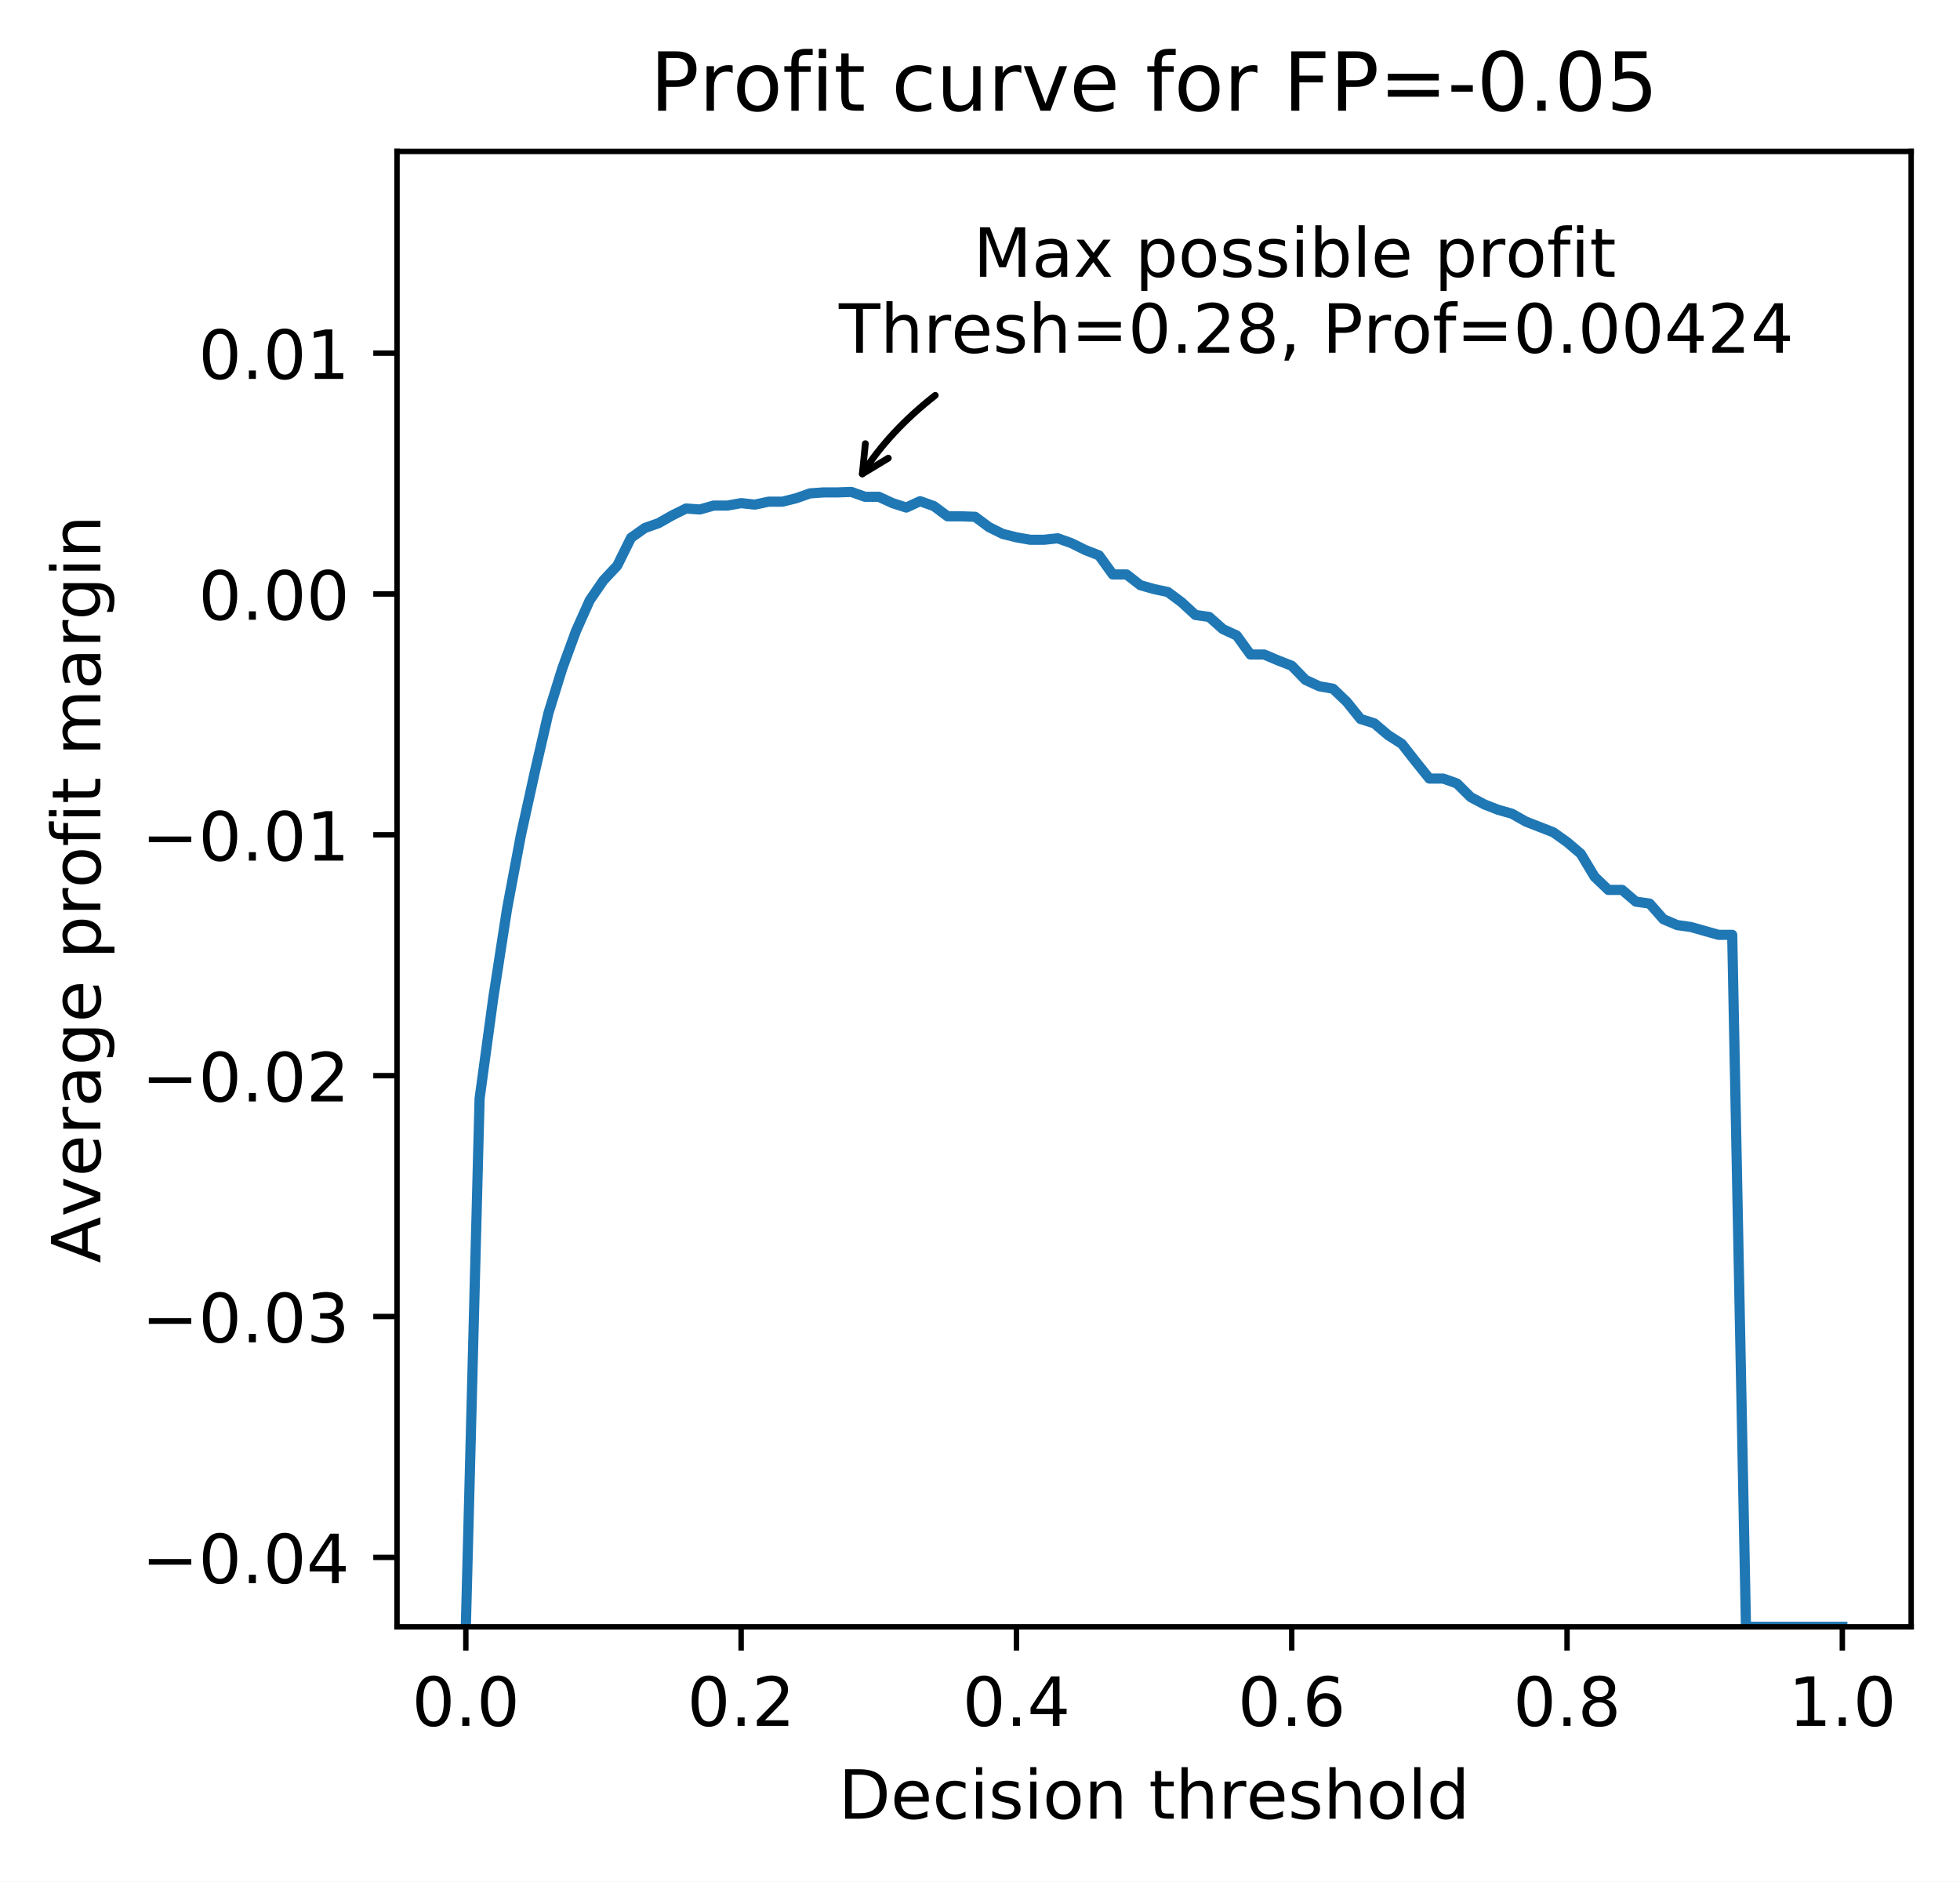
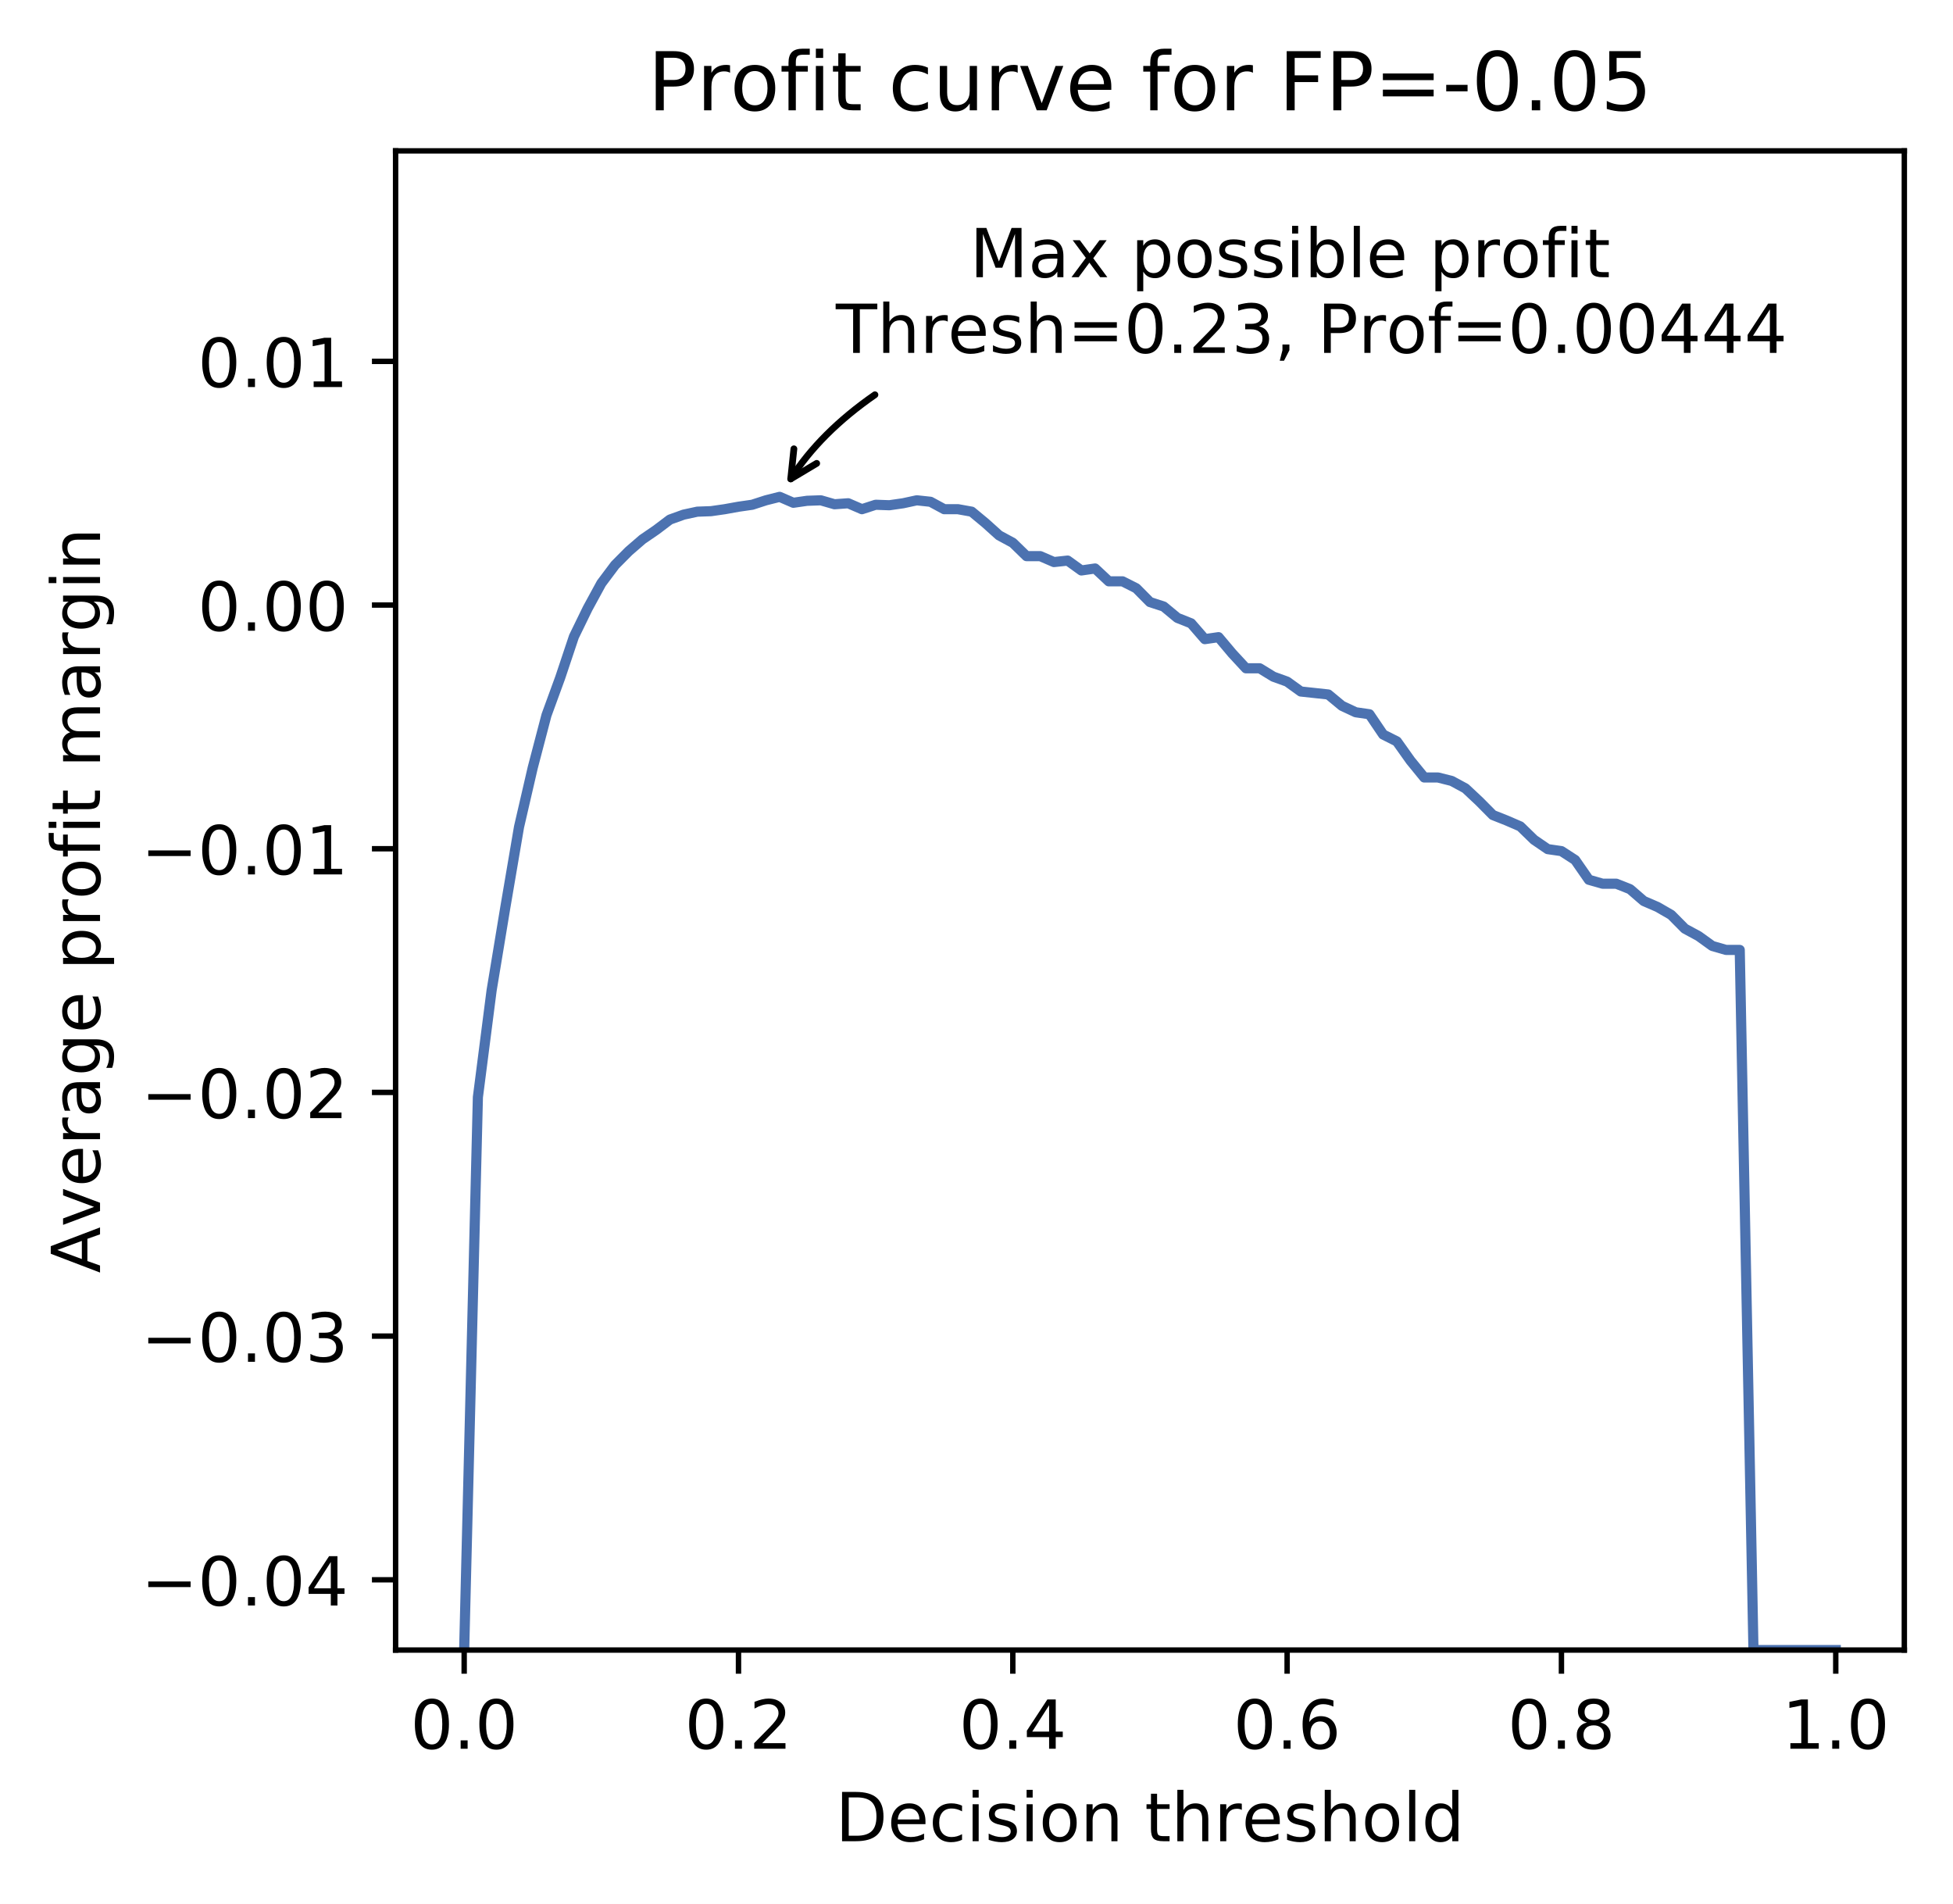
- <svg xmlns="http://www.w3.org/2000/svg" xmlns:xlink="http://www.w3.org/1999/xlink" height="277.314pt" version="1.1" viewBox="0 0 288.923 277.314" width="288.923pt">
+ <svg xmlns="http://www.w3.org/2000/svg" xmlns:xlink="http://www.w3.org/1999/xlink" height="281.634pt" version="1.1" viewBox="0 0 288.923 281.634" width="288.923pt">
  <defs>
    <style type="text/css">
*{stroke-linecap:butt;stroke-linejoin:round;}
  </style>
  </defs>
  <g id="figure_1">
    <g id="patch_1">
-       <path d="M 0 277.314  L 288.923 277.314  L 288.923 0  L 0 0  z " style="fill:#ffffff;" />
+       <path d="M 0 281.634  L 288.923 281.634  L 288.923 0  L 0 0  z " style="fill:#ffffff;" />
    </g>
    <g id="axes_1">
      <g id="patch_2">
-         <path d="M 58.523 239.758  L 281.723 239.758  L 281.723 22.318  L 58.523 22.318  z " style="fill:#ffffff;" />
+         <path d="M 58.523 244.078  L 281.723 244.078  L 281.723 22.318  L 58.523 22.318  z " style="fill:#ffffff;" />
      </g>
      <g id="matplotlib.axis_1">
        <g id="xtick_1">
          <g id="line2d_1">
            <defs>
-               <path d="M 0 0  L 0 3.5  " id="mf51691819e" style="stroke:#000000;stroke-width:0.8;" />
-             </defs>
-             <g>
-               <use style="stroke:#000000;stroke-width:0.8;" x="68.669" xlink:href="#mf51691819e" y="239.758" />
+               <path d="M 0 0  L 0 3.5  " id="m5be8ce72ac" style="stroke:#000000;stroke-width:0.8;" />
+             </defs>
+             <g>
+               <use style="stroke:#000000;stroke-width:0.8;" x="68.669" xlink:href="#m5be8ce72ac" y="244.078" />
            </g>
          </g>
          <g id="text_1">
            <defs>
              <path d="M 31.781 66.406  Q 24.172 66.406 20.328 58.906  Q 16.5 51.422 16.5 36.375  Q 16.5 21.391 20.328 13.891  Q 24.172 6.391 31.781 6.391  Q 39.453 6.391 43.281 13.891  Q 47.125 21.391 47.125 36.375  Q 47.125 51.422 43.281 58.906  Q 39.453 66.406 31.781 66.406  z M 31.781 74.219  Q 44.047 74.219 50.516 64.516  Q 56.984 54.828 56.984 36.375  Q 56.984 17.969 50.516 8.266  Q 44.047 -1.422 31.781 -1.422  Q 19.531 -1.422 13.062 8.266  Q 6.594 17.969 6.594 36.375  Q 6.594 54.828 13.062 64.516  Q 19.531 74.219 31.781 74.219  z " id="DejaVuSans-48" />
              <path d="M 10.688 12.406  L 21 12.406  L 21 0  L 10.688 0  z " id="DejaVuSans-46" />
            </defs>
-             <g transform="translate(60.71733 254.3566)scale(0.1 -0.1)">
+             <g transform="translate(60.71733 258.6766)scale(0.1 -0.1)">
              <use xlink:href="#DejaVuSans-48" />
              <use x="63.623" xlink:href="#DejaVuSans-46" />
              <use x="95.41" xlink:href="#DejaVuSans-48" />
            </g>
          </g>
        </g>
        <g id="xtick_2">
          <g id="line2d_2">
            <g>
-               <use style="stroke:#000000;stroke-width:0.8;" x="109.251" xlink:href="#mf51691819e" y="239.758" />
+               <use style="stroke:#000000;stroke-width:0.8;" x="109.251" xlink:href="#m5be8ce72ac" y="244.078" />
            </g>
          </g>
          <g id="text_2">
            <defs>
              <path d="M 19.188 8.297  L 53.609 8.297  L 53.609 0  L 7.328 0  L 7.328 8.297  Q 12.938 14.109 22.625 23.891  Q 32.328 33.688 34.812 36.531  Q 39.547 41.844 41.422 45.531  Q 43.312 49.219 43.312 52.781  Q 43.312 58.594 39.234 62.25  Q 35.156 65.922 28.609 65.922  Q 23.969 65.922 18.812 64.312  Q 13.672 62.703 7.812 59.422  L 7.812 69.391  Q 13.766 71.781 18.938 73  Q 24.125 74.219 28.422 74.219  Q 39.75 74.219 46.484 68.547  Q 53.219 62.891 53.219 53.422  Q 53.219 48.922 51.531 44.891  Q 49.859 40.875 45.406 35.406  Q 44.188 33.984 37.641 27.219  Q 31.109 20.453 19.188 8.297  z " id="DejaVuSans-50" />
            </defs>
-             <g transform="translate(101.2991 254.3566)scale(0.1 -0.1)">
+             <g transform="translate(101.2991 258.6766)scale(0.1 -0.1)">
              <use xlink:href="#DejaVuSans-48" />
              <use x="63.623" xlink:href="#DejaVuSans-46" />
              <use x="95.41" xlink:href="#DejaVuSans-50" />
            </g>
          </g>
        </g>
        <g id="xtick_3">
          <g id="line2d_3">
            <g>
-               <use style="stroke:#000000;stroke-width:0.8;" x="149.833" xlink:href="#mf51691819e" y="239.758" />
+               <use style="stroke:#000000;stroke-width:0.8;" x="149.833" xlink:href="#m5be8ce72ac" y="244.078" />
            </g>
          </g>
          <g id="text_3">
            <defs>
              <path d="M 37.797 64.312  L 12.891 25.391  L 37.797 25.391  z M 35.203 72.906  L 47.609 72.906  L 47.609 25.391  L 58.016 25.391  L 58.016 17.188  L 47.609 17.188  L 47.609 0  L 37.797 0  L 37.797 17.188  L 4.891 17.188  L 4.891 26.703  z " id="DejaVuSans-52" />
            </defs>
-             <g transform="translate(141.881 254.3566)scale(0.1 -0.1)">
+             <g transform="translate(141.881 258.6766)scale(0.1 -0.1)">
              <use xlink:href="#DejaVuSans-48" />
              <use x="63.623" xlink:href="#DejaVuSans-46" />
              <use x="95.41" xlink:href="#DejaVuSans-52" />
            </g>
          </g>
        </g>
        <g id="xtick_4">
          <g id="line2d_4">
            <g>
-               <use style="stroke:#000000;stroke-width:0.8;" x="190.414" xlink:href="#mf51691819e" y="239.758" />
+               <use style="stroke:#000000;stroke-width:0.8;" x="190.414" xlink:href="#m5be8ce72ac" y="244.078" />
            </g>
          </g>
          <g id="text_4">
            <defs>
              <path d="M 33.016 40.375  Q 26.375 40.375 22.484 35.828  Q 18.609 31.297 18.609 23.391  Q 18.609 15.531 22.484 10.953  Q 26.375 6.391 33.016 6.391  Q 39.656 6.391 43.531 10.953  Q 47.406 15.531 47.406 23.391  Q 47.406 31.297 43.531 35.828  Q 39.656 40.375 33.016 40.375  z M 52.594 71.297  L 52.594 62.312  Q 48.875 64.062 45.094 64.984  Q 41.312 65.922 37.594 65.922  Q 27.828 65.922 22.672 59.328  Q 17.531 52.734 16.797 39.406  Q 19.672 43.656 24.016 45.922  Q 28.375 48.188 33.594 48.188  Q 44.578 48.188 50.953 41.516  Q 57.328 34.859 57.328 23.391  Q 57.328 12.156 50.688 5.359  Q 44.047 -1.422 33.016 -1.422  Q 20.359 -1.422 13.672 8.266  Q 6.984 17.969 6.984 36.375  Q 6.984 53.656 15.188 63.938  Q 23.391 74.219 37.203 74.219  Q 40.922 74.219 44.703 73.484  Q 48.484 72.75 52.594 71.297  z " id="DejaVuSans-54" />
            </defs>
-             <g transform="translate(182.4628 254.3566)scale(0.1 -0.1)">
+             <g transform="translate(182.4628 258.6766)scale(0.1 -0.1)">
              <use xlink:href="#DejaVuSans-48" />
              <use x="63.623" xlink:href="#DejaVuSans-46" />
              <use x="95.41" xlink:href="#DejaVuSans-54" />
            </g>
          </g>
        </g>
        <g id="xtick_5">
          <g id="line2d_5">
            <g>
-               <use style="stroke:#000000;stroke-width:0.8;" x="230.996" xlink:href="#mf51691819e" y="239.758" />
+               <use style="stroke:#000000;stroke-width:0.8;" x="230.996" xlink:href="#m5be8ce72ac" y="244.078" />
            </g>
          </g>
          <g id="text_5">
            <defs>
              <path d="M 31.781 34.625  Q 24.75 34.625 20.719 30.859  Q 16.703 27.094 16.703 20.516  Q 16.703 13.922 20.719 10.156  Q 24.75 6.391 31.781 6.391  Q 38.812 6.391 42.859 10.172  Q 46.922 13.969 46.922 20.516  Q 46.922 27.094 42.891 30.859  Q 38.875 34.625 31.781 34.625  z M 21.922 38.812  Q 15.578 40.375 12.031 44.719  Q 8.5 49.078 8.5 55.328  Q 8.5 64.062 14.719 69.141  Q 20.953 74.219 31.781 74.219  Q 42.672 74.219 48.875 69.141  Q 55.078 64.062 55.078 55.328  Q 55.078 49.078 51.531 44.719  Q 48 40.375 41.703 38.812  Q 48.828 37.156 52.797 32.312  Q 56.781 27.484 56.781 20.516  Q 56.781 9.906 50.312 4.234  Q 43.844 -1.422 31.781 -1.422  Q 19.734 -1.422 13.25 4.234  Q 6.781 9.906 6.781 20.516  Q 6.781 27.484 10.781 32.312  Q 14.797 37.156 21.922 38.812  z M 18.312 54.391  Q 18.312 48.734 21.844 45.562  Q 25.391 42.391 31.781 42.391  Q 38.141 42.391 41.719 45.562  Q 45.312 48.734 45.312 54.391  Q 45.312 60.062 41.719 63.234  Q 38.141 66.406 31.781 66.406  Q 25.391 66.406 21.844 63.234  Q 18.312 60.062 18.312 54.391  z " id="DejaVuSans-56" />
            </defs>
-             <g transform="translate(223.0446 254.3566)scale(0.1 -0.1)">
+             <g transform="translate(223.0446 258.6766)scale(0.1 -0.1)">
              <use xlink:href="#DejaVuSans-48" />
              <use x="63.623" xlink:href="#DejaVuSans-46" />
              <use x="95.41" xlink:href="#DejaVuSans-56" />
            </g>
          </g>
        </g>
        <g id="xtick_6">
          <g id="line2d_6">
            <g>
-               <use style="stroke:#000000;stroke-width:0.8;" x="271.578" xlink:href="#mf51691819e" y="239.758" />
+               <use style="stroke:#000000;stroke-width:0.8;" x="271.578" xlink:href="#m5be8ce72ac" y="244.078" />
            </g>
          </g>
          <g id="text_6">
            <defs>
              <path d="M 12.406 8.297  L 28.516 8.297  L 28.516 63.922  L 10.984 60.406  L 10.984 69.391  L 28.422 72.906  L 38.281 72.906  L 38.281 8.297  L 54.391 8.297  L 54.391 0  L 12.406 0  z " id="DejaVuSans-49" />
            </defs>
-             <g transform="translate(263.6264 254.3566)scale(0.1 -0.1)">
+             <g transform="translate(263.6264 258.6766)scale(0.1 -0.1)">
              <use xlink:href="#DejaVuSans-49" />
              <use x="63.623" xlink:href="#DejaVuSans-46" />
              <use x="95.41" xlink:href="#DejaVuSans-48" />
            </g>
          </g>
        </g>
        <g id="text_7">
          <defs>
            <path d="M 19.672 64.797  L 19.672 8.109  L 31.594 8.109  Q 46.688 8.109 53.688 14.938  Q 60.688 21.781 60.688 36.531  Q 60.688 51.172 53.688 57.984  Q 46.688 64.797 31.594 64.797  z M 9.812 72.906  L 30.078 72.906  Q 51.266 72.906 61.172 64.094  Q 71.094 55.281 71.094 36.531  Q 71.094 17.672 61.125 8.828  Q 51.172 0 30.078 0  L 9.812 0  z " id="DejaVuSans-68" />
            <path d="M 56.203 29.594  L 56.203 25.203  L 14.891 25.203  Q 15.484 15.922 20.484 11.062  Q 25.484 6.203 34.422 6.203  Q 39.594 6.203 44.453 7.469  Q 49.312 8.734 54.109 11.281  L 54.109 2.781  Q 49.266 0.734 44.188 -0.344  Q 39.109 -1.422 33.891 -1.422  Q 20.797 -1.422 13.156 6.188  Q 5.516 13.812 5.516 26.812  Q 5.516 40.234 12.766 48.109  Q 20.016 56 32.328 56  Q 43.359 56 49.781 48.891  Q 56.203 41.797 56.203 29.594  z M 47.219 32.234  Q 47.125 39.594 43.094 43.984  Q 39.062 48.391 32.422 48.391  Q 24.906 48.391 20.391 44.141  Q 15.875 39.891 15.188 32.172  z " id="DejaVuSans-101" />
            <path d="M 48.781 52.594  L 48.781 44.188  Q 44.969 46.297 41.141 47.344  Q 37.312 48.391 33.406 48.391  Q 24.656 48.391 19.812 42.844  Q 14.984 37.312 14.984 27.297  Q 14.984 17.281 19.812 11.734  Q 24.656 6.203 33.406 6.203  Q 37.312 6.203 41.141 7.25  Q 44.969 8.297 48.781 10.406  L 48.781 2.094  Q 45.016 0.344 40.984 -0.531  Q 36.969 -1.422 32.422 -1.422  Q 20.062 -1.422 12.781 6.344  Q 5.516 14.109 5.516 27.297  Q 5.516 40.672 12.859 48.328  Q 20.219 56 33.016 56  Q 37.156 56 41.109 55.141  Q 45.062 54.297 48.781 52.594  z " id="DejaVuSans-99" />
            <path d="M 9.422 54.688  L 18.406 54.688  L 18.406 0  L 9.422 0  z M 9.422 75.984  L 18.406 75.984  L 18.406 64.594  L 9.422 64.594  z " id="DejaVuSans-105" />
            <path d="M 44.281 53.078  L 44.281 44.578  Q 40.484 46.531 36.375 47.5  Q 32.281 48.484 27.875 48.484  Q 21.188 48.484 17.844 46.438  Q 14.5 44.391 14.5 40.281  Q 14.5 37.156 16.891 35.375  Q 19.281 33.594 26.516 31.984  L 29.594 31.297  Q 39.156 29.25 43.188 25.516  Q 47.219 21.781 47.219 15.094  Q 47.219 7.469 41.188 3.016  Q 35.156 -1.422 24.609 -1.422  Q 20.219 -1.422 15.453 -0.562  Q 10.688 0.297 5.422 2  L 5.422 11.281  Q 10.406 8.688 15.234 7.391  Q 20.062 6.109 24.812 6.109  Q 31.156 6.109 34.562 8.281  Q 37.984 10.453 37.984 14.406  Q 37.984 18.062 35.516 20.016  Q 33.062 21.969 24.703 23.781  L 21.578 24.516  Q 13.234 26.266 9.516 29.906  Q 5.812 33.547 5.812 39.891  Q 5.812 47.609 11.281 51.797  Q 16.75 56 26.812 56  Q 31.781 56 36.172 55.266  Q 40.578 54.547 44.281 53.078  z " id="DejaVuSans-115" />
            <path d="M 30.609 48.391  Q 23.391 48.391 19.188 42.75  Q 14.984 37.109 14.984 27.297  Q 14.984 17.484 19.156 11.844  Q 23.344 6.203 30.609 6.203  Q 37.797 6.203 41.984 11.859  Q 46.188 17.531 46.188 27.297  Q 46.188 37.016 41.984 42.703  Q 37.797 48.391 30.609 48.391  z M 30.609 56  Q 42.328 56 49.016 48.375  Q 55.719 40.766 55.719 27.297  Q 55.719 13.875 49.016 6.219  Q 42.328 -1.422 30.609 -1.422  Q 18.844 -1.422 12.172 6.219  Q 5.516 13.875 5.516 27.297  Q 5.516 40.766 12.172 48.375  Q 18.844 56 30.609 56  z " id="DejaVuSans-111" />
            <path d="M 54.891 33.016  L 54.891 0  L 45.906 0  L 45.906 32.719  Q 45.906 40.484 42.875 44.328  Q 39.844 48.188 33.797 48.188  Q 26.516 48.188 22.312 43.547  Q 18.109 38.922 18.109 30.906  L 18.109 0  L 9.078 0  L 9.078 54.688  L 18.109 54.688  L 18.109 46.188  Q 21.344 51.125 25.703 53.562  Q 30.078 56 35.797 56  Q 45.219 56 50.047 50.172  Q 54.891 44.344 54.891 33.016  z " id="DejaVuSans-110" />
            <path id="DejaVuSans-32" />
            <path d="M 18.312 70.219  L 18.312 54.688  L 36.812 54.688  L 36.812 47.703  L 18.312 47.703  L 18.312 18.016  Q 18.312 11.328 20.141 9.422  Q 21.969 7.516 27.594 7.516  L 36.812 7.516  L 36.812 0  L 27.594 0  Q 17.188 0 13.234 3.875  Q 9.281 7.766 9.281 18.016  L 9.281 47.703  L 2.688 47.703  L 2.688 54.688  L 9.281 54.688  L 9.281 70.219  z " id="DejaVuSans-116" />
            <path d="M 54.891 33.016  L 54.891 0  L 45.906 0  L 45.906 32.719  Q 45.906 40.484 42.875 44.328  Q 39.844 48.188 33.797 48.188  Q 26.516 48.188 22.312 43.547  Q 18.109 38.922 18.109 30.906  L 18.109 0  L 9.078 0  L 9.078 75.984  L 18.109 75.984  L 18.109 46.188  Q 21.344 51.125 25.703 53.562  Q 30.078 56 35.797 56  Q 45.219 56 50.047 50.172  Q 54.891 44.344 54.891 33.016  z " id="DejaVuSans-104" />
            <path d="M 41.109 46.297  Q 39.594 47.172 37.812 47.578  Q 36.031 48 33.891 48  Q 26.266 48 22.188 43.047  Q 18.109 38.094 18.109 28.812  L 18.109 0  L 9.078 0  L 9.078 54.688  L 18.109 54.688  L 18.109 46.188  Q 20.953 51.172 25.484 53.578  Q 30.031 56 36.531 56  Q 37.453 56 38.578 55.875  Q 39.703 55.766 41.062 55.516  z " id="DejaVuSans-114" />
            <path d="M 9.422 75.984  L 18.406 75.984  L 18.406 0  L 9.422 0  z " id="DejaVuSans-108" />
            <path d="M 45.406 46.391  L 45.406 75.984  L 54.391 75.984  L 54.391 0  L 45.406 0  L 45.406 8.203  Q 42.578 3.328 38.25 0.953  Q 33.938 -1.422 27.875 -1.422  Q 17.969 -1.422 11.734 6.484  Q 5.516 14.406 5.516 27.297  Q 5.516 40.188 11.734 48.094  Q 17.969 56 27.875 56  Q 33.938 56 38.25 53.625  Q 42.578 51.266 45.406 46.391  z M 14.797 27.297  Q 14.797 17.391 18.875 11.75  Q 22.953 6.109 30.078 6.109  Q 37.203 6.109 41.297 11.75  Q 45.406 17.391 45.406 27.297  Q 45.406 37.203 41.297 42.844  Q 37.203 48.484 30.078 48.484  Q 22.953 48.484 18.875 42.844  Q 14.797 37.203 14.797 27.297  z " id="DejaVuSans-100" />
          </defs>
-           <g transform="translate(123.5922 268.0347)scale(0.1 -0.1)">
+           <g transform="translate(123.5922 272.3547)scale(0.1 -0.1)">
            <use xlink:href="#DejaVuSans-68" />
            <use x="77.002" xlink:href="#DejaVuSans-101" />
            <use x="138.525" xlink:href="#DejaVuSans-99" />
            <use x="193.506" xlink:href="#DejaVuSans-105" />
            <use x="221.289" xlink:href="#DejaVuSans-115" />
            <use x="273.389" xlink:href="#DejaVuSans-105" />
            <use x="301.172" xlink:href="#DejaVuSans-111" />
            <use x="362.354" xlink:href="#DejaVuSans-110" />
            <use x="425.732" xlink:href="#DejaVuSans-32" />
            <use x="457.52" xlink:href="#DejaVuSans-116" />
            <use x="496.729" xlink:href="#DejaVuSans-104" />
            <use x="560.107" xlink:href="#DejaVuSans-114" />
            <use x="601.189" xlink:href="#DejaVuSans-101" />
            <use x="662.713" xlink:href="#DejaVuSans-115" />
            <use x="714.812" xlink:href="#DejaVuSans-104" />
            <use x="778.191" xlink:href="#DejaVuSans-111" />
            <use x="839.373" xlink:href="#DejaVuSans-108" />
            <use x="867.156" xlink:href="#DejaVuSans-100" />
          </g>
        </g>
      </g>
      <g id="matplotlib.axis_2">
        <g id="ytick_1">
          <g id="line2d_7">
            <defs>
-               <path d="M 0 0  L -3.5 0  " id="m87cd22604d" style="stroke:#000000;stroke-width:0.8;" />
-             </defs>
-             <g>
-               <use style="stroke:#000000;stroke-width:0.8;" x="58.523" xlink:href="#m87cd22604d" y="229.524" />
+               <path d="M 0 0  L -3.5 0  " id="m1215878f48" style="stroke:#000000;stroke-width:0.8;" />
+             </defs>
+             <g>
+               <use style="stroke:#000000;stroke-width:0.8;" x="58.523" xlink:href="#m1215878f48" y="233.685" />
            </g>
          </g>
          <g id="text_8">
            <defs>
              <path d="M 10.594 35.5  L 73.188 35.5  L 73.188 27.203  L 10.594 27.203  z " id="DejaVuSans-8722" />
            </defs>
-             <g transform="translate(20.87813 233.323)scale(0.1 -0.1)">
+             <g transform="translate(20.87813 237.4844)scale(0.1 -0.1)">
              <use xlink:href="#DejaVuSans-8722" />
              <use x="83.789" xlink:href="#DejaVuSans-48" />
              <use x="147.412" xlink:href="#DejaVuSans-46" />
              <use x="179.199" xlink:href="#DejaVuSans-48" />
              <use x="242.822" xlink:href="#DejaVuSans-52" />
            </g>
          </g>
        </g>
        <g id="ytick_2">
          <g id="line2d_8">
            <g>
-               <use style="stroke:#000000;stroke-width:0.8;" x="58.523" xlink:href="#m87cd22604d" y="194.027" />
+               <use style="stroke:#000000;stroke-width:0.8;" x="58.523" xlink:href="#m1215878f48" y="197.639" />
            </g>
          </g>
          <g id="text_9">
            <defs>
              <path d="M 40.578 39.312  Q 47.656 37.797 51.625 33  Q 55.609 28.219 55.609 21.188  Q 55.609 10.406 48.188 4.484  Q 40.766 -1.422 27.094 -1.422  Q 22.516 -1.422 17.656 -0.516  Q 12.797 0.391 7.625 2.203  L 7.625 11.719  Q 11.719 9.328 16.594 8.109  Q 21.484 6.891 26.812 6.891  Q 36.078 6.891 40.938 10.547  Q 45.797 14.203 45.797 21.188  Q 45.797 27.641 41.281 31.266  Q 36.766 34.906 28.719 34.906  L 20.219 34.906  L 20.219 43.016  L 29.109 43.016  Q 36.375 43.016 40.234 45.922  Q 44.094 48.828 44.094 54.297  Q 44.094 59.906 40.109 62.906  Q 36.141 65.922 28.719 65.922  Q 24.656 65.922 20.016 65.031  Q 15.375 64.156 9.812 62.312  L 9.812 71.094  Q 15.438 72.656 20.344 73.438  Q 25.25 74.219 29.594 74.219  Q 40.828 74.219 47.359 69.109  Q 53.906 64.016 53.906 55.328  Q 53.906 49.266 50.438 45.094  Q 46.969 40.922 40.578 39.312  z " id="DejaVuSans-51" />
            </defs>
-             <g transform="translate(20.87813 197.8267)scale(0.1 -0.1)">
+             <g transform="translate(20.87813 201.438)scale(0.1 -0.1)">
              <use xlink:href="#DejaVuSans-8722" />
              <use x="83.789" xlink:href="#DejaVuSans-48" />
              <use x="147.412" xlink:href="#DejaVuSans-46" />
              <use x="179.199" xlink:href="#DejaVuSans-48" />
              <use x="242.822" xlink:href="#DejaVuSans-51" />
            </g>
          </g>
        </g>
        <g id="ytick_3">
          <g id="line2d_9">
            <g>
-               <use style="stroke:#000000;stroke-width:0.8;" x="58.523" xlink:href="#m87cd22604d" y="158.531" />
+               <use style="stroke:#000000;stroke-width:0.8;" x="58.523" xlink:href="#m1215878f48" y="161.592" />
            </g>
          </g>
          <g id="text_10">
-             <g transform="translate(20.87813 162.3304)scale(0.1 -0.1)">
+             <g transform="translate(20.87813 165.3916)scale(0.1 -0.1)">
              <use xlink:href="#DejaVuSans-8722" />
              <use x="83.789" xlink:href="#DejaVuSans-48" />
              <use x="147.412" xlink:href="#DejaVuSans-46" />
              <use x="179.199" xlink:href="#DejaVuSans-48" />
              <use x="242.822" xlink:href="#DejaVuSans-50" />
            </g>
          </g>
        </g>
        <g id="ytick_4">
          <g id="line2d_10">
            <g>
-               <use style="stroke:#000000;stroke-width:0.8;" x="58.523" xlink:href="#m87cd22604d" y="123.035" />
+               <use style="stroke:#000000;stroke-width:0.8;" x="58.523" xlink:href="#m1215878f48" y="125.546" />
            </g>
          </g>
          <g id="text_11">
-             <g transform="translate(20.87813 126.8341)scale(0.1 -0.1)">
+             <g transform="translate(20.87813 129.3452)scale(0.1 -0.1)">
              <use xlink:href="#DejaVuSans-8722" />
              <use x="83.789" xlink:href="#DejaVuSans-48" />
              <use x="147.412" xlink:href="#DejaVuSans-46" />
              <use x="179.199" xlink:href="#DejaVuSans-48" />
              <use x="242.822" xlink:href="#DejaVuSans-49" />
            </g>
          </g>
        </g>
        <g id="ytick_5">
          <g id="line2d_11">
            <g>
-               <use style="stroke:#000000;stroke-width:0.8;" x="58.523" xlink:href="#m87cd22604d" y="87.539" />
+               <use style="stroke:#000000;stroke-width:0.8;" x="58.523" xlink:href="#m1215878f48" y="89.5" />
            </g>
          </g>
          <g id="text_12">
-             <g transform="translate(29.25781 91.33783)scale(0.1 -0.1)">
+             <g transform="translate(29.25781 93.29874)scale(0.1 -0.1)">
              <use xlink:href="#DejaVuSans-48" />
              <use x="63.623" xlink:href="#DejaVuSans-46" />
              <use x="95.41" xlink:href="#DejaVuSans-48" />
              <use x="159.033" xlink:href="#DejaVuSans-48" />
            </g>
          </g>
        </g>
        <g id="ytick_6">
          <g id="line2d_12">
            <g>
-               <use style="stroke:#000000;stroke-width:0.8;" x="58.523" xlink:href="#m87cd22604d" y="52.042" />
+               <use style="stroke:#000000;stroke-width:0.8;" x="58.523" xlink:href="#m1215878f48" y="53.453" />
            </g>
          </g>
          <g id="text_13">
-             <g transform="translate(29.25781 55.84153)scale(0.1 -0.1)">
+             <g transform="translate(29.25781 57.25232)scale(0.1 -0.1)">
              <use xlink:href="#DejaVuSans-48" />
              <use x="63.623" xlink:href="#DejaVuSans-46" />
              <use x="95.41" xlink:href="#DejaVuSans-48" />
              <use x="159.033" xlink:href="#DejaVuSans-49" />
            </g>
          </g>
        </g>
        <g id="text_14">
          <defs>
            <path d="M 34.188 63.188  L 20.797 26.906  L 47.609 26.906  z M 28.609 72.906  L 39.797 72.906  L 67.578 0  L 57.328 0  L 50.688 18.703  L 17.828 18.703  L 11.188 0  L 0.781 0  z " id="DejaVuSans-65" />
            <path d="M 2.984 54.688  L 12.5 54.688  L 29.594 8.797  L 46.688 54.688  L 56.203 54.688  L 35.688 0  L 23.484 0  z " id="DejaVuSans-118" />
            <path d="M 34.281 27.484  Q 23.391 27.484 19.188 25  Q 14.984 22.516 14.984 16.5  Q 14.984 11.719 18.141 8.906  Q 21.297 6.109 26.703 6.109  Q 34.188 6.109 38.703 11.406  Q 43.219 16.703 43.219 25.484  L 43.219 27.484  z M 52.203 31.203  L 52.203 0  L 43.219 0  L 43.219 8.297  Q 40.141 3.328 35.547 0.953  Q 30.953 -1.422 24.312 -1.422  Q 15.922 -1.422 10.953 3.297  Q 6 8.016 6 15.922  Q 6 25.141 12.172 29.828  Q 18.359 34.516 30.609 34.516  L 43.219 34.516  L 43.219 35.406  Q 43.219 41.609 39.141 45  Q 35.062 48.391 27.688 48.391  Q 23 48.391 18.547 47.266  Q 14.109 46.141 10.016 43.891  L 10.016 52.203  Q 14.938 54.109 19.578 55.047  Q 24.219 56 28.609 56  Q 40.484 56 46.344 49.844  Q 52.203 43.703 52.203 31.203  z " id="DejaVuSans-97" />
            <path d="M 45.406 27.984  Q 45.406 37.75 41.375 43.109  Q 37.359 48.484 30.078 48.484  Q 22.859 48.484 18.828 43.109  Q 14.797 37.75 14.797 27.984  Q 14.797 18.266 18.828 12.891  Q 22.859 7.516 30.078 7.516  Q 37.359 7.516 41.375 12.891  Q 45.406 18.266 45.406 27.984  z M 54.391 6.781  Q 54.391 -7.172 48.188 -13.984  Q 42 -20.797 29.203 -20.797  Q 24.469 -20.797 20.266 -20.094  Q 16.062 -19.391 12.109 -17.922  L 12.109 -9.188  Q 16.062 -11.328 19.922 -12.344  Q 23.781 -13.375 27.781 -13.375  Q 36.625 -13.375 41.016 -8.766  Q 45.406 -4.156 45.406 5.172  L 45.406 9.625  Q 42.625 4.781 38.281 2.391  Q 33.938 0 27.875 0  Q 17.828 0 11.672 7.656  Q 5.516 15.328 5.516 27.984  Q 5.516 40.672 11.672 48.328  Q 17.828 56 27.875 56  Q 33.938 56 38.281 53.609  Q 42.625 51.219 45.406 46.391  L 45.406 54.688  L 54.391 54.688  z " id="DejaVuSans-103" />
            <path d="M 18.109 8.203  L 18.109 -20.797  L 9.078 -20.797  L 9.078 54.688  L 18.109 54.688  L 18.109 46.391  Q 20.953 51.266 25.266 53.625  Q 29.594 56 35.594 56  Q 45.562 56 51.781 48.094  Q 58.016 40.188 58.016 27.297  Q 58.016 14.406 51.781 6.484  Q 45.562 -1.422 35.594 -1.422  Q 29.594 -1.422 25.266 0.953  Q 20.953 3.328 18.109 8.203  z M 48.688 27.297  Q 48.688 37.203 44.609 42.844  Q 40.531 48.484 33.406 48.484  Q 26.266 48.484 22.188 42.844  Q 18.109 37.203 18.109 27.297  Q 18.109 17.391 22.188 11.75  Q 26.266 6.109 33.406 6.109  Q 40.531 6.109 44.609 11.75  Q 48.688 17.391 48.688 27.297  z " id="DejaVuSans-112" />
            <path d="M 37.109 75.984  L 37.109 68.5  L 28.516 68.5  Q 23.688 68.5 21.797 66.547  Q 19.922 64.594 19.922 59.516  L 19.922 54.688  L 34.719 54.688  L 34.719 47.703  L 19.922 47.703  L 19.922 0  L 10.891 0  L 10.891 47.703  L 2.297 47.703  L 2.297 54.688  L 10.891 54.688  L 10.891 58.5  Q 10.891 67.625 15.141 71.797  Q 19.391 75.984 28.609 75.984  z " id="DejaVuSans-102" />
            <path d="M 52 44.188  Q 55.375 50.25 60.062 53.125  Q 64.75 56 71.094 56  Q 79.641 56 84.281 50.016  Q 88.922 44.047 88.922 33.016  L 88.922 0  L 79.891 0  L 79.891 32.719  Q 79.891 40.578 77.094 44.375  Q 74.312 48.188 68.609 48.188  Q 61.625 48.188 57.562 43.547  Q 53.516 38.922 53.516 30.906  L 53.516 0  L 44.484 0  L 44.484 32.719  Q 44.484 40.625 41.703 44.406  Q 38.922 48.188 33.109 48.188  Q 26.219 48.188 22.156 43.531  Q 18.109 38.875 18.109 30.906  L 18.109 0  L 9.078 0  L 9.078 54.688  L 18.109 54.688  L 18.109 46.188  Q 21.188 51.219 25.484 53.609  Q 29.781 56 35.688 56  Q 41.656 56 45.828 52.969  Q 50 49.953 52 44.188  z " id="DejaVuSans-109" />
          </defs>
-           <g transform="translate(14.79844 186.1569)rotate(-90)scale(0.1 -0.1)">
+           <g transform="translate(14.79844 188.3169)rotate(-90)scale(0.1 -0.1)">
            <use xlink:href="#DejaVuSans-65" />
            <use x="68.33" xlink:href="#DejaVuSans-118" />
            <use x="127.51" xlink:href="#DejaVuSans-101" />
            <use x="189.033" xlink:href="#DejaVuSans-114" />
            <use x="230.146" xlink:href="#DejaVuSans-97" />
            <use x="291.426" xlink:href="#DejaVuSans-103" />
            <use x="354.902" xlink:href="#DejaVuSans-101" />
            <use x="416.426" xlink:href="#DejaVuSans-32" />
            <use x="448.213" xlink:href="#DejaVuSans-112" />
            <use x="511.689" xlink:href="#DejaVuSans-114" />
            <use x="552.771" xlink:href="#DejaVuSans-111" />
            <use x="613.953" xlink:href="#DejaVuSans-102" />
            <use x="649.158" xlink:href="#DejaVuSans-105" />
            <use x="676.941" xlink:href="#DejaVuSans-116" />
            <use x="716.15" xlink:href="#DejaVuSans-32" />
            <use x="747.938" xlink:href="#DejaVuSans-109" />
            <use x="845.35" xlink:href="#DejaVuSans-97" />
            <use x="906.629" xlink:href="#DejaVuSans-114" />
            <use x="947.727" xlink:href="#DejaVuSans-103" />
            <use x="1011.203" xlink:href="#DejaVuSans-105" />
            <use x="1038.986" xlink:href="#DejaVuSans-110" />
          </g>
        </g>
      </g>
      <g id="line2d_13">
-         <path clip-path="url(#pb797163915)" d="M 68.669 239.758  L 70.698 161.885  L 72.727 146.987  L 74.756 133.888  L 76.785 123.092  L 78.814 113.88  L 80.843 105.1  L 82.873 98.55  L 84.902 93.008  L 86.931 88.474  L 88.96 85.523  L 90.989 83.364  L 93.018 79.262  L 95.047 77.822  L 97.076 77.103  L 99.105 75.951  L 101.134 74.944  L 103.163 75.088  L 105.193 74.512  L 107.222 74.512  L 109.251 74.152  L 111.28 74.368  L 113.309 73.936  L 115.338 73.936  L 117.367 73.432  L 119.396 72.713  L 121.425 72.569  L 123.454 72.569  L 125.483 72.497  L 127.513 73.216  L 129.542 73.216  L 131.571 74.152  L 133.6 74.8  L 135.629 73.864  L 137.658 74.584  L 139.687 76.095  L 141.716 76.095  L 143.745 76.167  L 145.774 77.679  L 147.803 78.686  L 149.833 79.19  L 151.862 79.55  L 153.891 79.55  L 155.92 79.334  L 157.949 80.054  L 159.978 81.061  L 162.007 81.853  L 164.036 84.66  L 166.065 84.66  L 168.094 86.243  L 170.123 86.819  L 172.153 87.251  L 174.182 88.762  L 176.211 90.633  L 178.24 90.921  L 180.269 92.721  L 182.298 93.656  L 184.327 96.463  L 186.356 96.463  L 188.385 97.327  L 190.414 98.118  L 192.443 100.206  L 194.473 101.141  L 196.502 101.501  L 198.531 103.444  L 200.56 105.963  L 202.589 106.611  L 204.618 108.338  L 206.647 109.634  L 208.676 112.225  L 210.705 114.744  L 212.734 114.744  L 214.763 115.464  L 216.793 117.479  L 218.822 118.558  L 220.851 119.35  L 222.88 119.926  L 224.909 121.077  L 226.938 121.869  L 228.967 122.661  L 230.996 124.1  L 233.025 125.827  L 235.054 129.21  L 237.083 131.153  L 239.113 131.153  L 241.142 132.881  L 243.171 133.168  L 245.2 135.472  L 247.229 136.335  L 249.258 136.623  L 251.287 137.199  L 253.316 137.775  L 255.345 137.775  L 257.374 239.758  L 259.403 239.758  L 261.433 239.758  L 263.462 239.758  L 265.491 239.758  L 267.52 239.758  L 269.549 239.758  L 271.578 239.758  " style="fill:none;stroke:#1f77b4;stroke-linecap:square;stroke-width:1.5;" />
+         <path clip-path="url(#p5649c4be64)" d="M 68.669 244.078  L 70.698 162.294  L 72.727 146.507  L 74.756 134.229  L 76.785 122.315  L 78.814 113.545  L 80.843 105.798  L 82.873 100.243  L 84.902 94.177  L 86.931 90.011  L 88.96 86.284  L 90.989 83.579  L 93.018 81.533  L 95.047 79.779  L 97.076 78.39  L 99.105 76.856  L 101.134 76.125  L 103.163 75.686  L 105.193 75.613  L 107.222 75.321  L 109.251 74.955  L 111.28 74.663  L 113.309 74.005  L 115.338 73.494  L 117.367 74.371  L 119.396 74.078  L 121.425 74.005  L 123.454 74.59  L 125.483 74.444  L 127.513 75.321  L 129.542 74.663  L 131.571 74.736  L 133.6 74.444  L 135.629 74.005  L 137.658 74.224  L 139.687 75.321  L 141.716 75.321  L 143.745 75.686  L 145.774 77.367  L 147.803 79.194  L 149.833 80.291  L 151.862 82.264  L 153.891 82.264  L 155.92 83.141  L 157.949 82.922  L 159.978 84.383  L 162.007 84.091  L 164.036 85.991  L 166.065 85.991  L 168.094 87.015  L 170.123 89.061  L 172.153 89.719  L 174.182 91.4  L 176.211 92.204  L 178.24 94.543  L 180.269 94.25  L 182.298 96.662  L 184.327 98.855  L 186.356 98.855  L 188.385 100.097  L 190.414 100.828  L 192.443 102.29  L 194.473 102.509  L 196.502 102.728  L 198.531 104.409  L 200.56 105.359  L 202.589 105.652  L 204.618 108.648  L 206.647 109.671  L 208.676 112.522  L 210.705 115.007  L 212.734 115.007  L 214.763 115.518  L 216.793 116.615  L 218.822 118.515  L 220.851 120.561  L 222.88 121.365  L 224.909 122.242  L 226.938 124.216  L 228.967 125.604  L 230.996 125.897  L 233.025 127.212  L 235.054 130.136  L 237.083 130.72  L 239.113 130.72  L 241.142 131.524  L 243.171 133.279  L 245.2 134.156  L 247.229 135.325  L 249.258 137.371  L 251.287 138.468  L 253.316 139.929  L 255.345 140.514  L 257.374 140.514  L 259.403 244.078  L 261.433 244.078  L 263.462 244.078  L 265.491 244.078  L 267.52 244.078  L 269.549 244.078  L 271.578 244.078  " style="fill:none;stroke:#4c72b0;stroke-linecap:square;stroke-width:1.5;" />
      </g>
      <g id="patch_3">
-         <path d="M 58.523 239.758  L 58.523 22.318  " style="fill:none;stroke:#000000;stroke-linecap:square;stroke-linejoin:miter;stroke-width:0.8;" />
+         <path d="M 58.523 244.078  L 58.523 22.318  " style="fill:none;stroke:#000000;stroke-linecap:square;stroke-linejoin:miter;stroke-width:0.8;" />
      </g>
      <g id="patch_4">
-         <path d="M 281.723 239.758  L 281.723 22.318  " style="fill:none;stroke:#000000;stroke-linecap:square;stroke-linejoin:miter;stroke-width:0.8;" />
+         <path d="M 281.723 244.078  L 281.723 22.318  " style="fill:none;stroke:#000000;stroke-linecap:square;stroke-linejoin:miter;stroke-width:0.8;" />
      </g>
      <g id="patch_5">
-         <path d="M 58.523 239.758  L 281.723 239.758  " style="fill:none;stroke:#000000;stroke-linecap:square;stroke-linejoin:miter;stroke-width:0.8;" />
+         <path d="M 58.523 244.078  L 281.723 244.078  " style="fill:none;stroke:#000000;stroke-linecap:square;stroke-linejoin:miter;stroke-width:0.8;" />
      </g>
      <g id="patch_6">
        <path d="M 58.523 22.318  L 281.723 22.318  " style="fill:none;stroke:#000000;stroke-linecap:square;stroke-linejoin:miter;stroke-width:0.8;" />
      </g>
      <g id="patch_7">
-         <path d="M 137.866 58.268  Q 131.076 63.566 127.116 69.837  " style="fill:none;stroke:#000000;stroke-linecap:round;" />
-         <path d="M 130.943 67.523  L 127.116 69.837  L 127.561 65.387  " style="fill:none;stroke:#000000;stroke-linecap:round;" />
+         <path d="M 129.436 58.394  Q 121.343 64.005 116.98 70.838  " style="fill:none;stroke:#000000;stroke-linecap:round;" />
+         <path d="M 120.819 68.543  L 116.98 70.838  L 117.447 66.39  " style="fill:none;stroke:#000000;stroke-linecap:round;" />
      </g>
      <g id="text_15">
        <g id="patch_8">
-           <path d="M 117.473 57.066  L 267.414 57.066  L 267.414 30.19  L 117.473 30.19  z " style="fill:#ffffff;" />
+           <path d="M 117.473 57.282  L 267.414 57.282  L 267.414 30.406  L 117.473 30.406  z " style="fill:#ffffff;" />
        </g>
        <defs>
          <path d="M 9.812 72.906  L 24.516 72.906  L 43.109 23.297  L 61.812 72.906  L 76.516 72.906  L 76.516 0  L 66.891 0  L 66.891 64.016  L 48.094 14.016  L 38.188 14.016  L 19.391 64.016  L 19.391 0  L 9.812 0  z " id="DejaVuSans-77" />
          <path d="M 54.891 54.688  L 35.109 28.078  L 55.906 0  L 45.312 0  L 29.391 21.484  L 13.484 0  L 2.875 0  L 24.125 28.609  L 4.688 54.688  L 15.281 54.688  L 29.781 35.203  L 44.281 54.688  z " id="DejaVuSans-120" />
          <path d="M 48.688 27.297  Q 48.688 37.203 44.609 42.844  Q 40.531 48.484 33.406 48.484  Q 26.266 48.484 22.188 42.844  Q 18.109 37.203 18.109 27.297  Q 18.109 17.391 22.188 11.75  Q 26.266 6.109 33.406 6.109  Q 40.531 6.109 44.609 11.75  Q 48.688 17.391 48.688 27.297  z M 18.109 46.391  Q 20.953 51.266 25.266 53.625  Q 29.594 56 35.594 56  Q 45.562 56 51.781 48.094  Q 58.016 40.188 58.016 27.297  Q 58.016 14.406 51.781 6.484  Q 45.562 -1.422 35.594 -1.422  Q 29.594 -1.422 25.266 0.953  Q 20.953 3.328 18.109 8.203  L 18.109 0  L 9.078 0  L 9.078 75.984  L 18.109 75.984  z " id="DejaVuSans-98" />
        </defs>
-         <g transform="translate(143.47 40.78856)scale(0.1 -0.1)">
+         <g transform="translate(143.47 41.00456)scale(0.1 -0.1)">
          <use xlink:href="#DejaVuSans-77" />
          <use x="86.279" xlink:href="#DejaVuSans-97" />
          <use x="147.559" xlink:href="#DejaVuSans-120" />
          <use x="206.738" xlink:href="#DejaVuSans-32" />
          <use x="238.525" xlink:href="#DejaVuSans-112" />
          <use x="302.002" xlink:href="#DejaVuSans-111" />
          <use x="363.184" xlink:href="#DejaVuSans-115" />
          <use x="415.283" xlink:href="#DejaVuSans-115" />
          <use x="467.383" xlink:href="#DejaVuSans-105" />
          <use x="495.166" xlink:href="#DejaVuSans-98" />
          <use x="558.643" xlink:href="#DejaVuSans-108" />
          <use x="586.426" xlink:href="#DejaVuSans-101" />
          <use x="647.949" xlink:href="#DejaVuSans-32" />
          <use x="679.736" xlink:href="#DejaVuSans-112" />
          <use x="743.213" xlink:href="#DejaVuSans-114" />
          <use x="784.295" xlink:href="#DejaVuSans-111" />
          <use x="845.477" xlink:href="#DejaVuSans-102" />
          <use x="880.682" xlink:href="#DejaVuSans-105" />
          <use x="908.465" xlink:href="#DejaVuSans-116" />
          <use x="947.674" xlink:href="#DejaVuSans-32" />
        </g>
        <defs>
          <path d="M -0.297 72.906  L 61.375 72.906  L 61.375 64.594  L 35.5 64.594  L 35.5 0  L 25.594 0  L 25.594 64.594  L -0.297 64.594  z " id="DejaVuSans-84" />
          <path d="M 10.594 45.406  L 73.188 45.406  L 73.188 37.203  L 10.594 37.203  z M 10.594 25.484  L 73.188 25.484  L 73.188 17.188  L 10.594 17.188  z " id="DejaVuSans-61" />
          <path d="M 11.719 12.406  L 22.016 12.406  L 22.016 4  L 14.016 -11.625  L 7.719 -11.625  L 11.719 4  z " id="DejaVuSans-44" />
          <path d="M 19.672 64.797  L 19.672 37.406  L 32.078 37.406  Q 38.969 37.406 42.719 40.969  Q 46.484 44.531 46.484 51.125  Q 46.484 57.672 42.719 61.234  Q 38.969 64.797 32.078 64.797  z M 9.812 72.906  L 32.078 72.906  Q 44.344 72.906 50.609 67.359  Q 56.891 61.812 56.891 51.125  Q 56.891 40.328 50.609 34.812  Q 44.344 29.297 32.078 29.297  L 19.672 29.297  L 19.672 0  L 9.812 0  z " id="DejaVuSans-80" />
        </defs>
-         <g transform="translate(120.4731 51.98638)scale(0.1 -0.1)">
+         <g transform="translate(120.4731 52.20238)scale(0.1 -0.1)">
          <use xlink:href="#DejaVuSans-32" />
          <use x="31.787" xlink:href="#DejaVuSans-84" />
          <use x="92.871" xlink:href="#DejaVuSans-104" />
          <use x="156.25" xlink:href="#DejaVuSans-114" />
          <use x="197.332" xlink:href="#DejaVuSans-101" />
          <use x="258.855" xlink:href="#DejaVuSans-115" />
          <use x="310.955" xlink:href="#DejaVuSans-104" />
          <use x="374.334" xlink:href="#DejaVuSans-61" />
          <use x="458.123" xlink:href="#DejaVuSans-48" />
          <use x="521.746" xlink:href="#DejaVuSans-46" />
          <use x="553.533" xlink:href="#DejaVuSans-50" />
-           <use x="617.156" xlink:href="#DejaVuSans-56" />
+           <use x="617.156" xlink:href="#DejaVuSans-51" />
          <use x="680.779" xlink:href="#DejaVuSans-44" />
          <use x="712.566" xlink:href="#DejaVuSans-32" />
          <use x="744.354" xlink:href="#DejaVuSans-80" />
          <use x="804.641" xlink:href="#DejaVuSans-114" />
          <use x="845.723" xlink:href="#DejaVuSans-111" />
          <use x="906.904" xlink:href="#DejaVuSans-102" />
          <use x="942.109" xlink:href="#DejaVuSans-61" />
          <use x="1025.898" xlink:href="#DejaVuSans-48" />
          <use x="1089.521" xlink:href="#DejaVuSans-46" />
          <use x="1121.309" xlink:href="#DejaVuSans-48" />
          <use x="1184.932" xlink:href="#DejaVuSans-48" />
          <use x="1248.555" xlink:href="#DejaVuSans-52" />
-           <use x="1312.178" xlink:href="#DejaVuSans-50" />
+           <use x="1312.178" xlink:href="#DejaVuSans-52" />
          <use x="1375.801" xlink:href="#DejaVuSans-52" />
        </g>
      </g>
      <g id="text_16">
        <defs>
          <path d="M 8.5 21.578  L 8.5 54.688  L 17.484 54.688  L 17.484 21.922  Q 17.484 14.156 20.5 10.266  Q 23.531 6.391 29.594 6.391  Q 36.859 6.391 41.078 11.031  Q 45.312 15.672 45.312 23.688  L 45.312 54.688  L 54.297 54.688  L 54.297 0  L 45.312 0  L 45.312 8.406  Q 42.047 3.422 37.719 1  Q 33.406 -1.422 27.688 -1.422  Q 18.266 -1.422 13.375 4.438  Q 8.5 10.297 8.5 21.578  z M 31.109 56  z " id="DejaVuSans-117" />
          <path d="M 9.812 72.906  L 51.703 72.906  L 51.703 64.594  L 19.672 64.594  L 19.672 43.109  L 48.578 43.109  L 48.578 34.812  L 19.672 34.812  L 19.672 0  L 9.812 0  z " id="DejaVuSans-70" />
          <path d="M 4.891 31.391  L 31.203 31.391  L 31.203 23.391  L 4.891 23.391  z " id="DejaVuSans-45" />
          <path d="M 10.797 72.906  L 49.516 72.906  L 49.516 64.594  L 19.828 64.594  L 19.828 46.734  Q 21.969 47.469 24.109 47.828  Q 26.266 48.188 28.422 48.188  Q 40.625 48.188 47.75 41.5  Q 54.891 34.812 54.891 23.391  Q 54.891 11.625 47.562 5.094  Q 40.234 -1.422 26.906 -1.422  Q 22.312 -1.422 17.547 -0.641  Q 12.797 0.141 7.719 1.703  L 7.719 11.625  Q 12.109 9.234 16.797 8.062  Q 21.484 6.891 26.703 6.891  Q 35.156 6.891 40.078 11.328  Q 45.016 15.766 45.016 23.391  Q 45.016 31 40.078 35.438  Q 35.156 39.891 26.703 39.891  Q 22.75 39.891 18.812 39.016  Q 14.891 38.141 10.797 36.281  z " id="DejaVuSans-53" />
        </defs>
        <g transform="translate(95.83688 16.31812)scale(0.12 -0.12)">
          <use xlink:href="#DejaVuSans-80" />
          <use x="60.287" xlink:href="#DejaVuSans-114" />
          <use x="101.369" xlink:href="#DejaVuSans-111" />
          <use x="162.551" xlink:href="#DejaVuSans-102" />
          <use x="197.756" xlink:href="#DejaVuSans-105" />
          <use x="225.539" xlink:href="#DejaVuSans-116" />
          <use x="264.748" xlink:href="#DejaVuSans-32" />
          <use x="296.535" xlink:href="#DejaVuSans-99" />
          <use x="351.516" xlink:href="#DejaVuSans-117" />
          <use x="414.895" xlink:href="#DejaVuSans-114" />
          <use x="456.008" xlink:href="#DejaVuSans-118" />
          <use x="515.188" xlink:href="#DejaVuSans-101" />
          <use x="576.711" xlink:href="#DejaVuSans-32" />
          <use x="608.498" xlink:href="#DejaVuSans-102" />
          <use x="643.703" xlink:href="#DejaVuSans-111" />
          <use x="704.885" xlink:href="#DejaVuSans-114" />
          <use x="745.998" xlink:href="#DejaVuSans-32" />
          <use x="777.785" xlink:href="#DejaVuSans-70" />
          <use x="835.305" xlink:href="#DejaVuSans-80" />
          <use x="895.607" xlink:href="#DejaVuSans-61" />
          <use x="979.396" xlink:href="#DejaVuSans-45" />
          <use x="1015.48" xlink:href="#DejaVuSans-48" />
          <use x="1079.104" xlink:href="#DejaVuSans-46" />
          <use x="1110.891" xlink:href="#DejaVuSans-48" />
          <use x="1174.514" xlink:href="#DejaVuSans-53" />
        </g>
      </g>
    </g>
  </g>
  <defs>
-     <clipPath id="pb797163915">
-       <rect height="217.44" width="223.2" x="58.523" y="22.318" />
+     <clipPath id="p5649c4be64">
+       <rect height="221.76" width="223.2" x="58.523" y="22.318" />
    </clipPath>
  </defs>
</svg>
